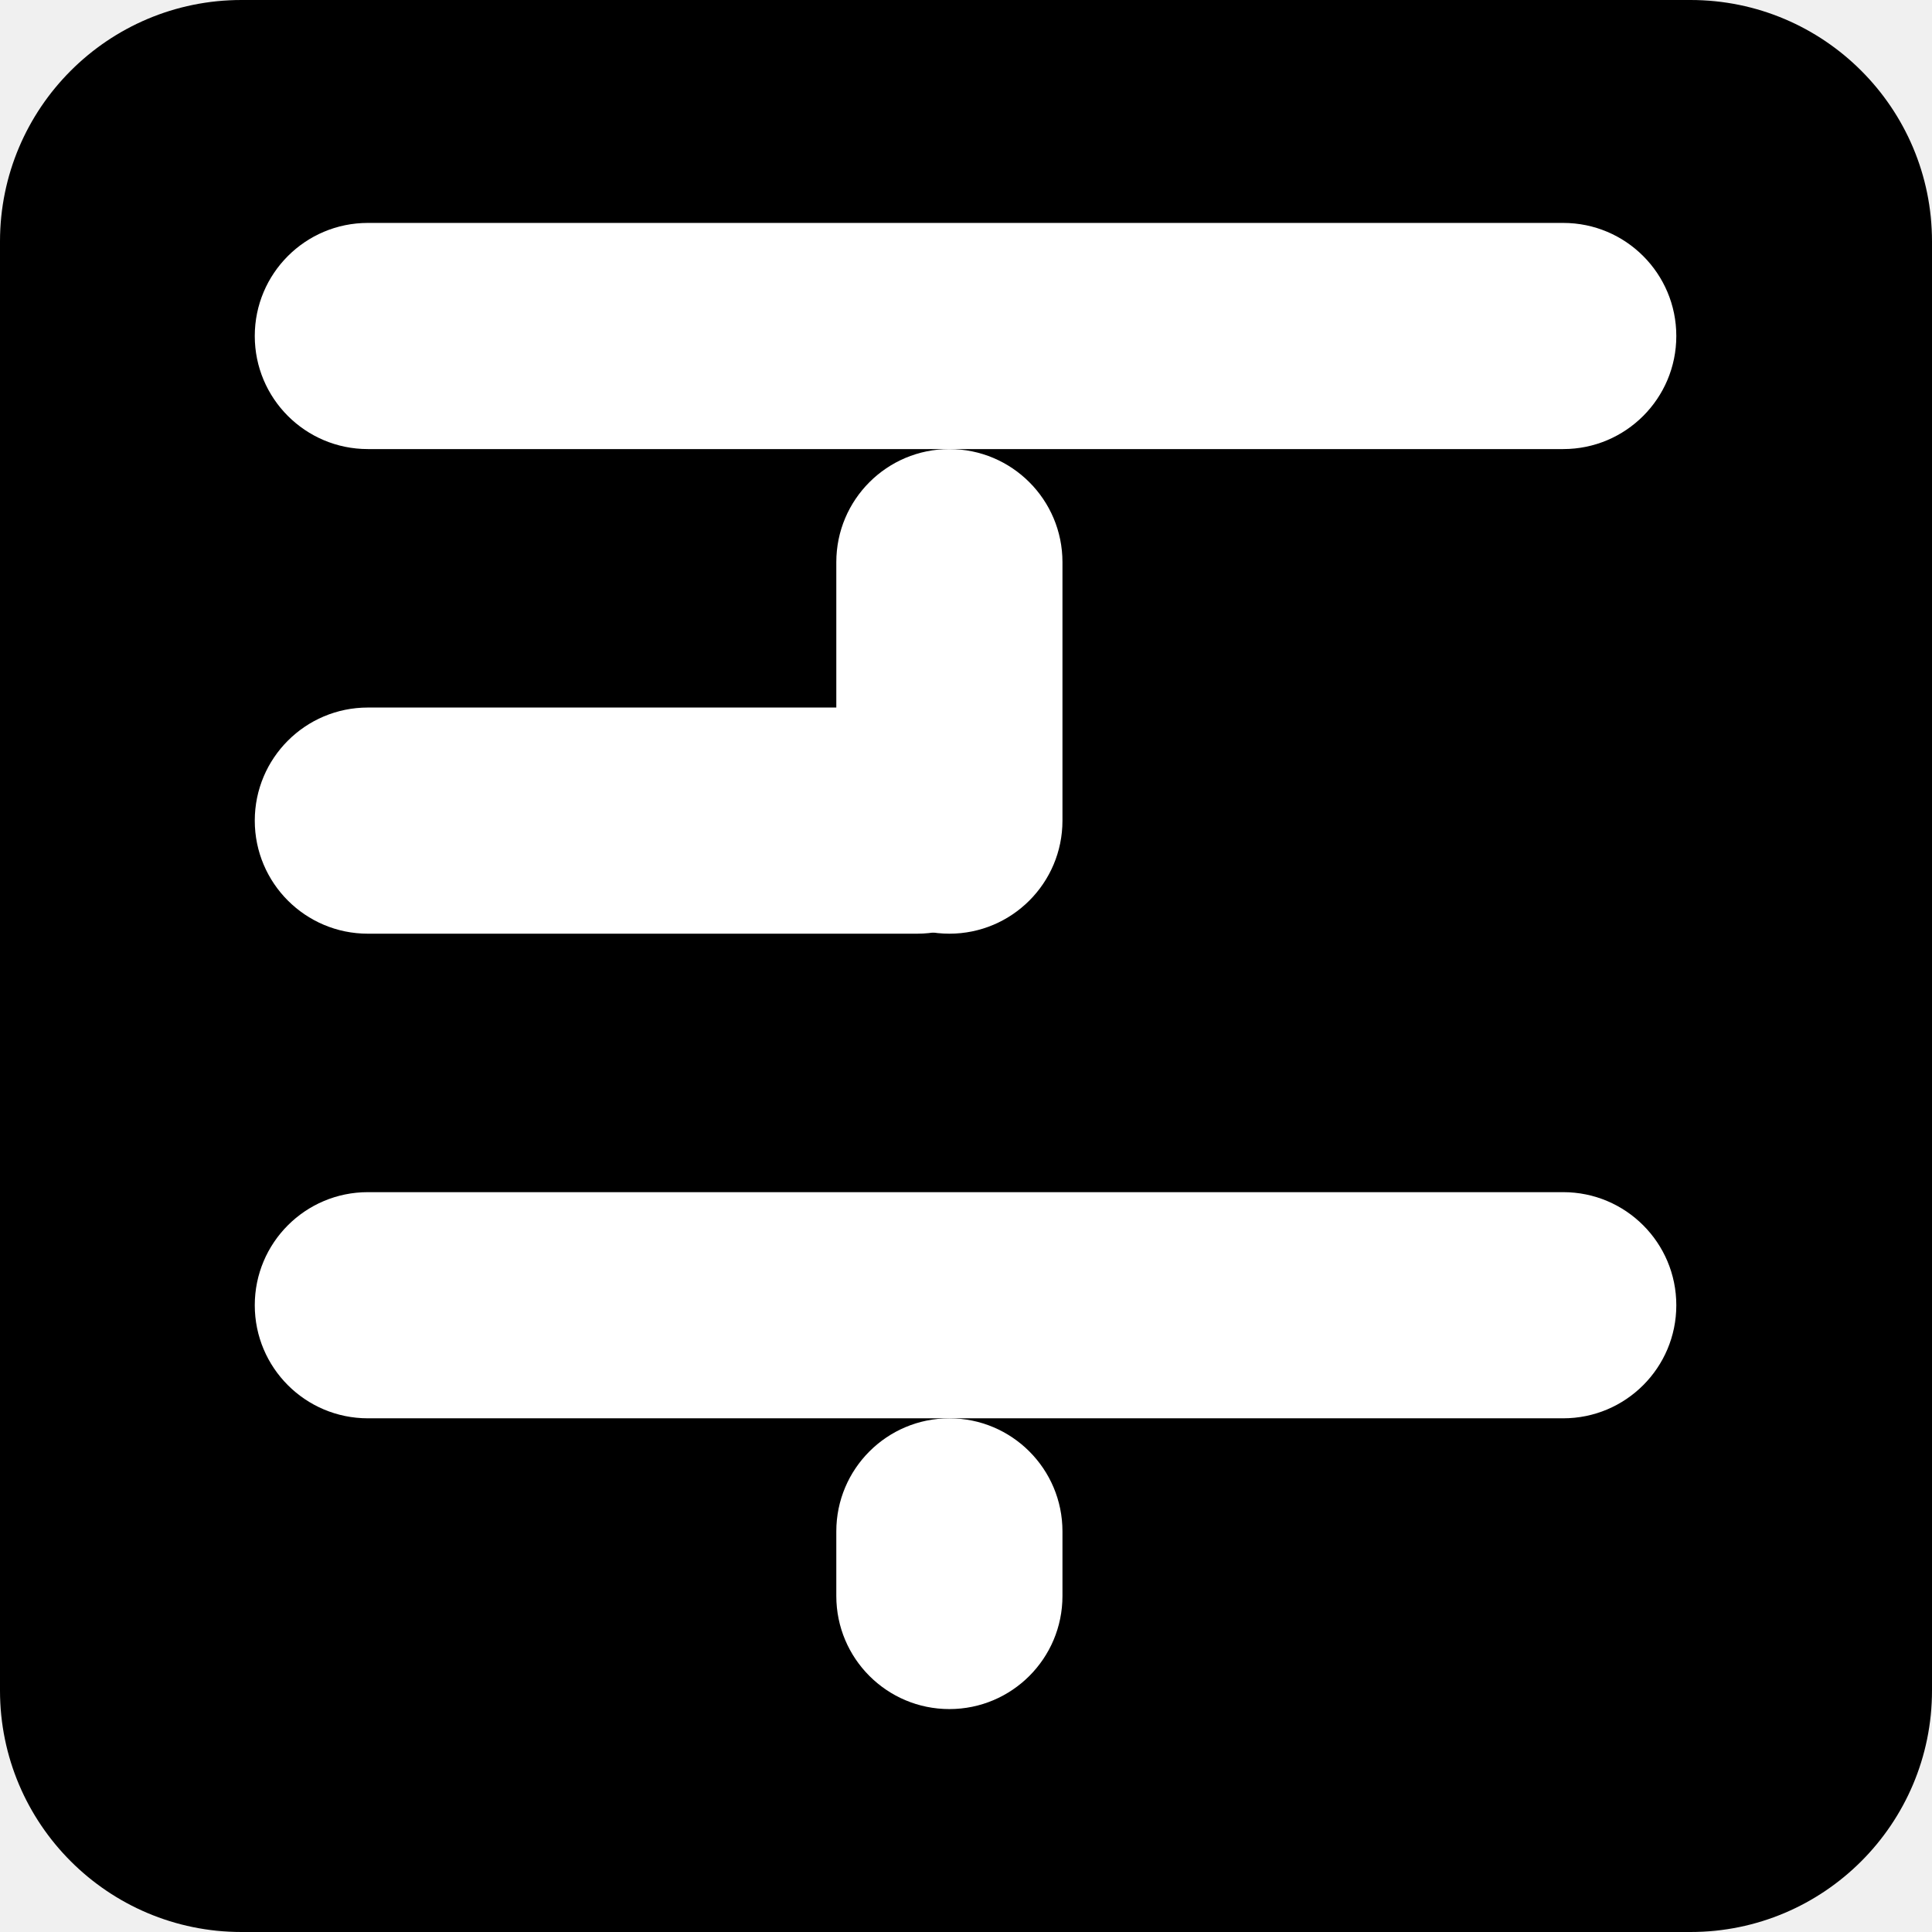
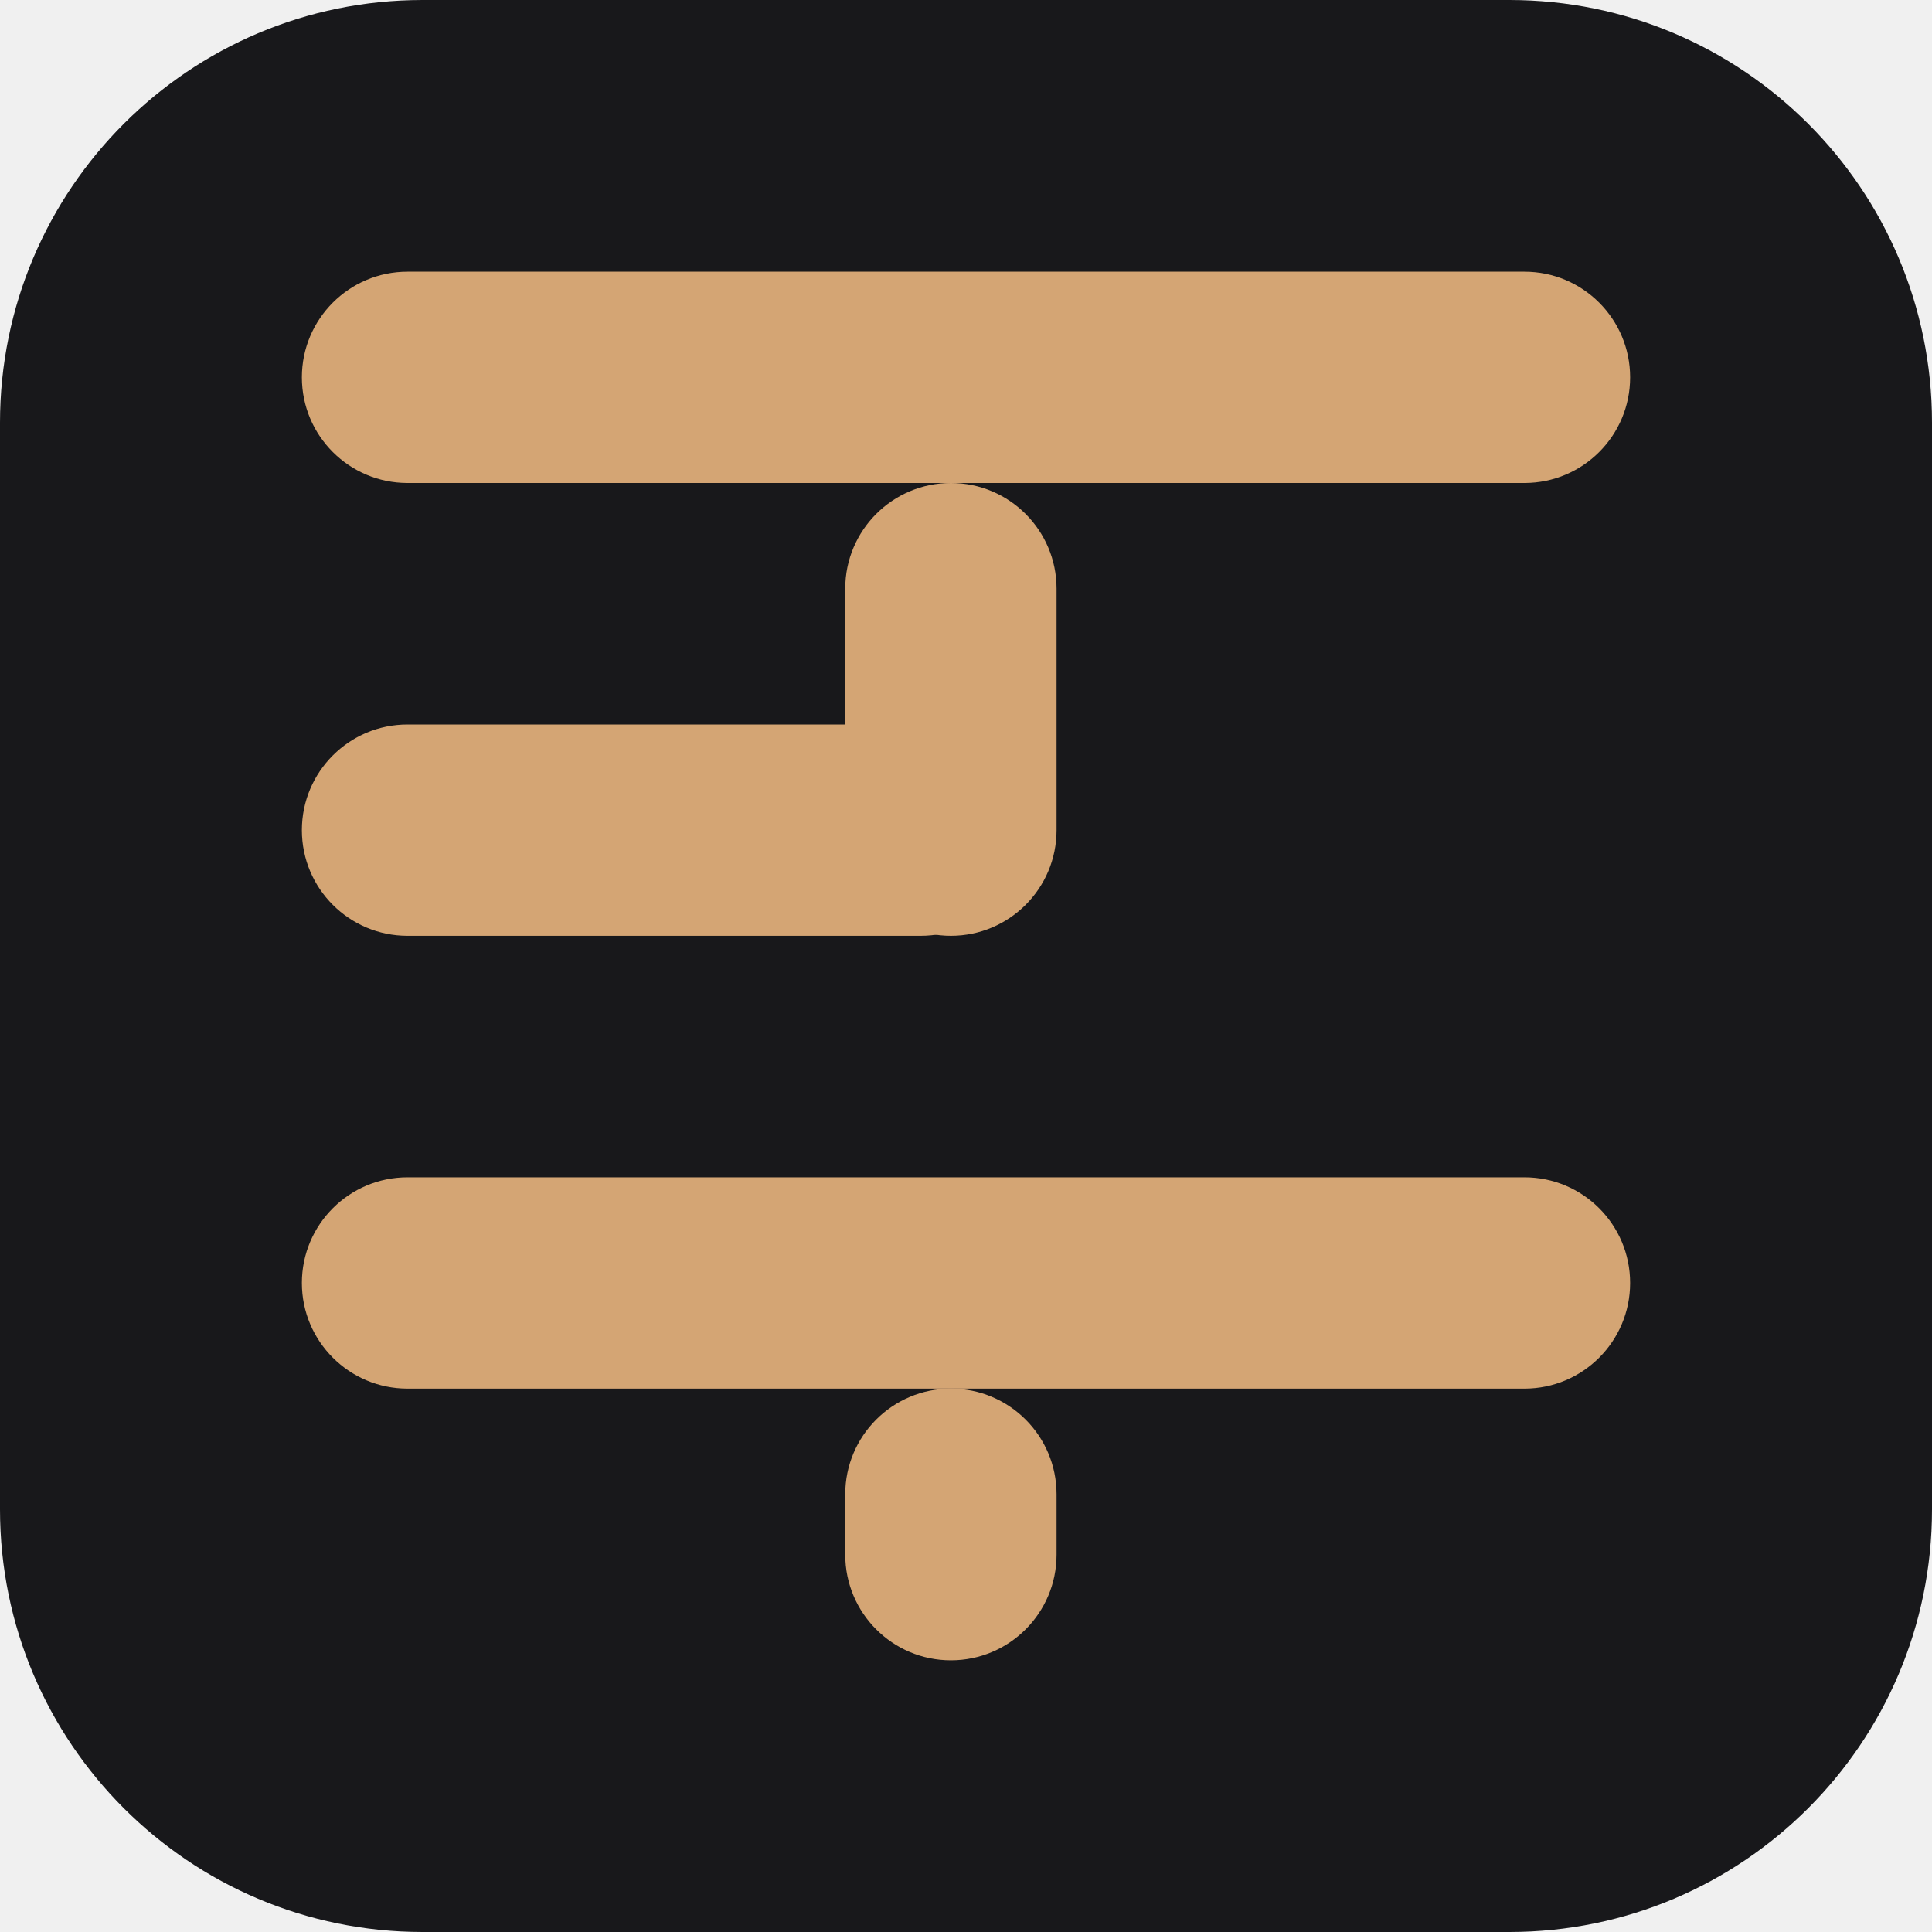
- <svg xmlns="http://www.w3.org/2000/svg" width="1638" height="1638" viewBox="0 0 1638 1638" fill="none">
-   <g clip-path="url(#clip0_2001_4)">
-     <path d="M1433.25 0H204.75C91.67 0 0 91.67 0 204.75V1433.25C0 1546.33 91.67 1638 204.75 1638H1433.25C1546.33 1638 1638 1546.33 1638 1433.25V204.75C1638 91.67 1546.33 0 1433.25 0Z" fill="black" />
-     <path d="M1325.35 189H311.87C258.922 189 216 231.922 216 284.87C216 337.817 258.922 380.739 311.87 380.739H1325.35C1378.3 380.739 1421.22 337.817 1421.22 284.87C1421.22 231.922 1378.3 189 1325.35 189Z" fill="white" />
-     <path d="M777.522 599.87H311.87C258.922 599.87 216 642.792 216 695.739C216 748.686 258.922 791.609 311.87 791.609H777.522C830.469 791.609 873.391 748.686 873.391 695.739C873.391 642.792 830.469 599.87 777.522 599.87Z" fill="white" />
-     <path d="M900.783 476.609C900.783 423.662 857.86 380.739 804.913 380.739C751.966 380.739 709.043 423.662 709.043 476.609V695.739C709.043 748.687 751.966 791.609 804.913 791.609C857.86 791.609 900.783 748.687 900.783 695.739V476.609Z" fill="white" />
-     <path d="M1325.35 1010.74H311.87C258.922 1010.74 216 1053.66 216 1106.61C216 1159.56 258.922 1202.48 311.87 1202.48H1325.35C1378.3 1202.48 1421.22 1159.56 1421.22 1106.61C1421.22 1053.66 1378.3 1010.74 1325.35 1010.74Z" fill="white" />
-     <path d="M900.783 1298.35C900.783 1245.4 857.86 1202.48 804.913 1202.48C751.966 1202.48 709.043 1245.4 709.043 1298.35V1353.13C709.043 1406.08 751.966 1449 804.913 1449C857.86 1449 900.783 1406.08 900.783 1353.13V1298.35Z" fill="white" />
+ <svg xmlns="http://www.w3.org/2000/svg" viewBox="0 0 64 64">
+   <rect width="64" height="64" rx="14" fill="#18181b" />
+   <g transform="translate(10, 9)">
+     <rect x="0" y="0" width="44" height="7" rx="3.5" fill="#d4a574" />
+     <rect x="0" y="15" width="24" height="7" rx="3.5" fill="#d4a574" />
+     <rect x="18" y="7" width="7" height="15" rx="3.5" fill="#d4a574" />
+     <rect x="0" y="30" width="44" height="7" rx="3.5" fill="#d4a574" />
+     <rect x="18" y="37" width="7" height="9" rx="3.5" fill="#d4a574" />
  </g>
-   <defs>
-     <clipPath id="clip0_2001_4">
-       <rect width="1638" height="1638" fill="white" />
-     </clipPath>
-   </defs>
</svg>
